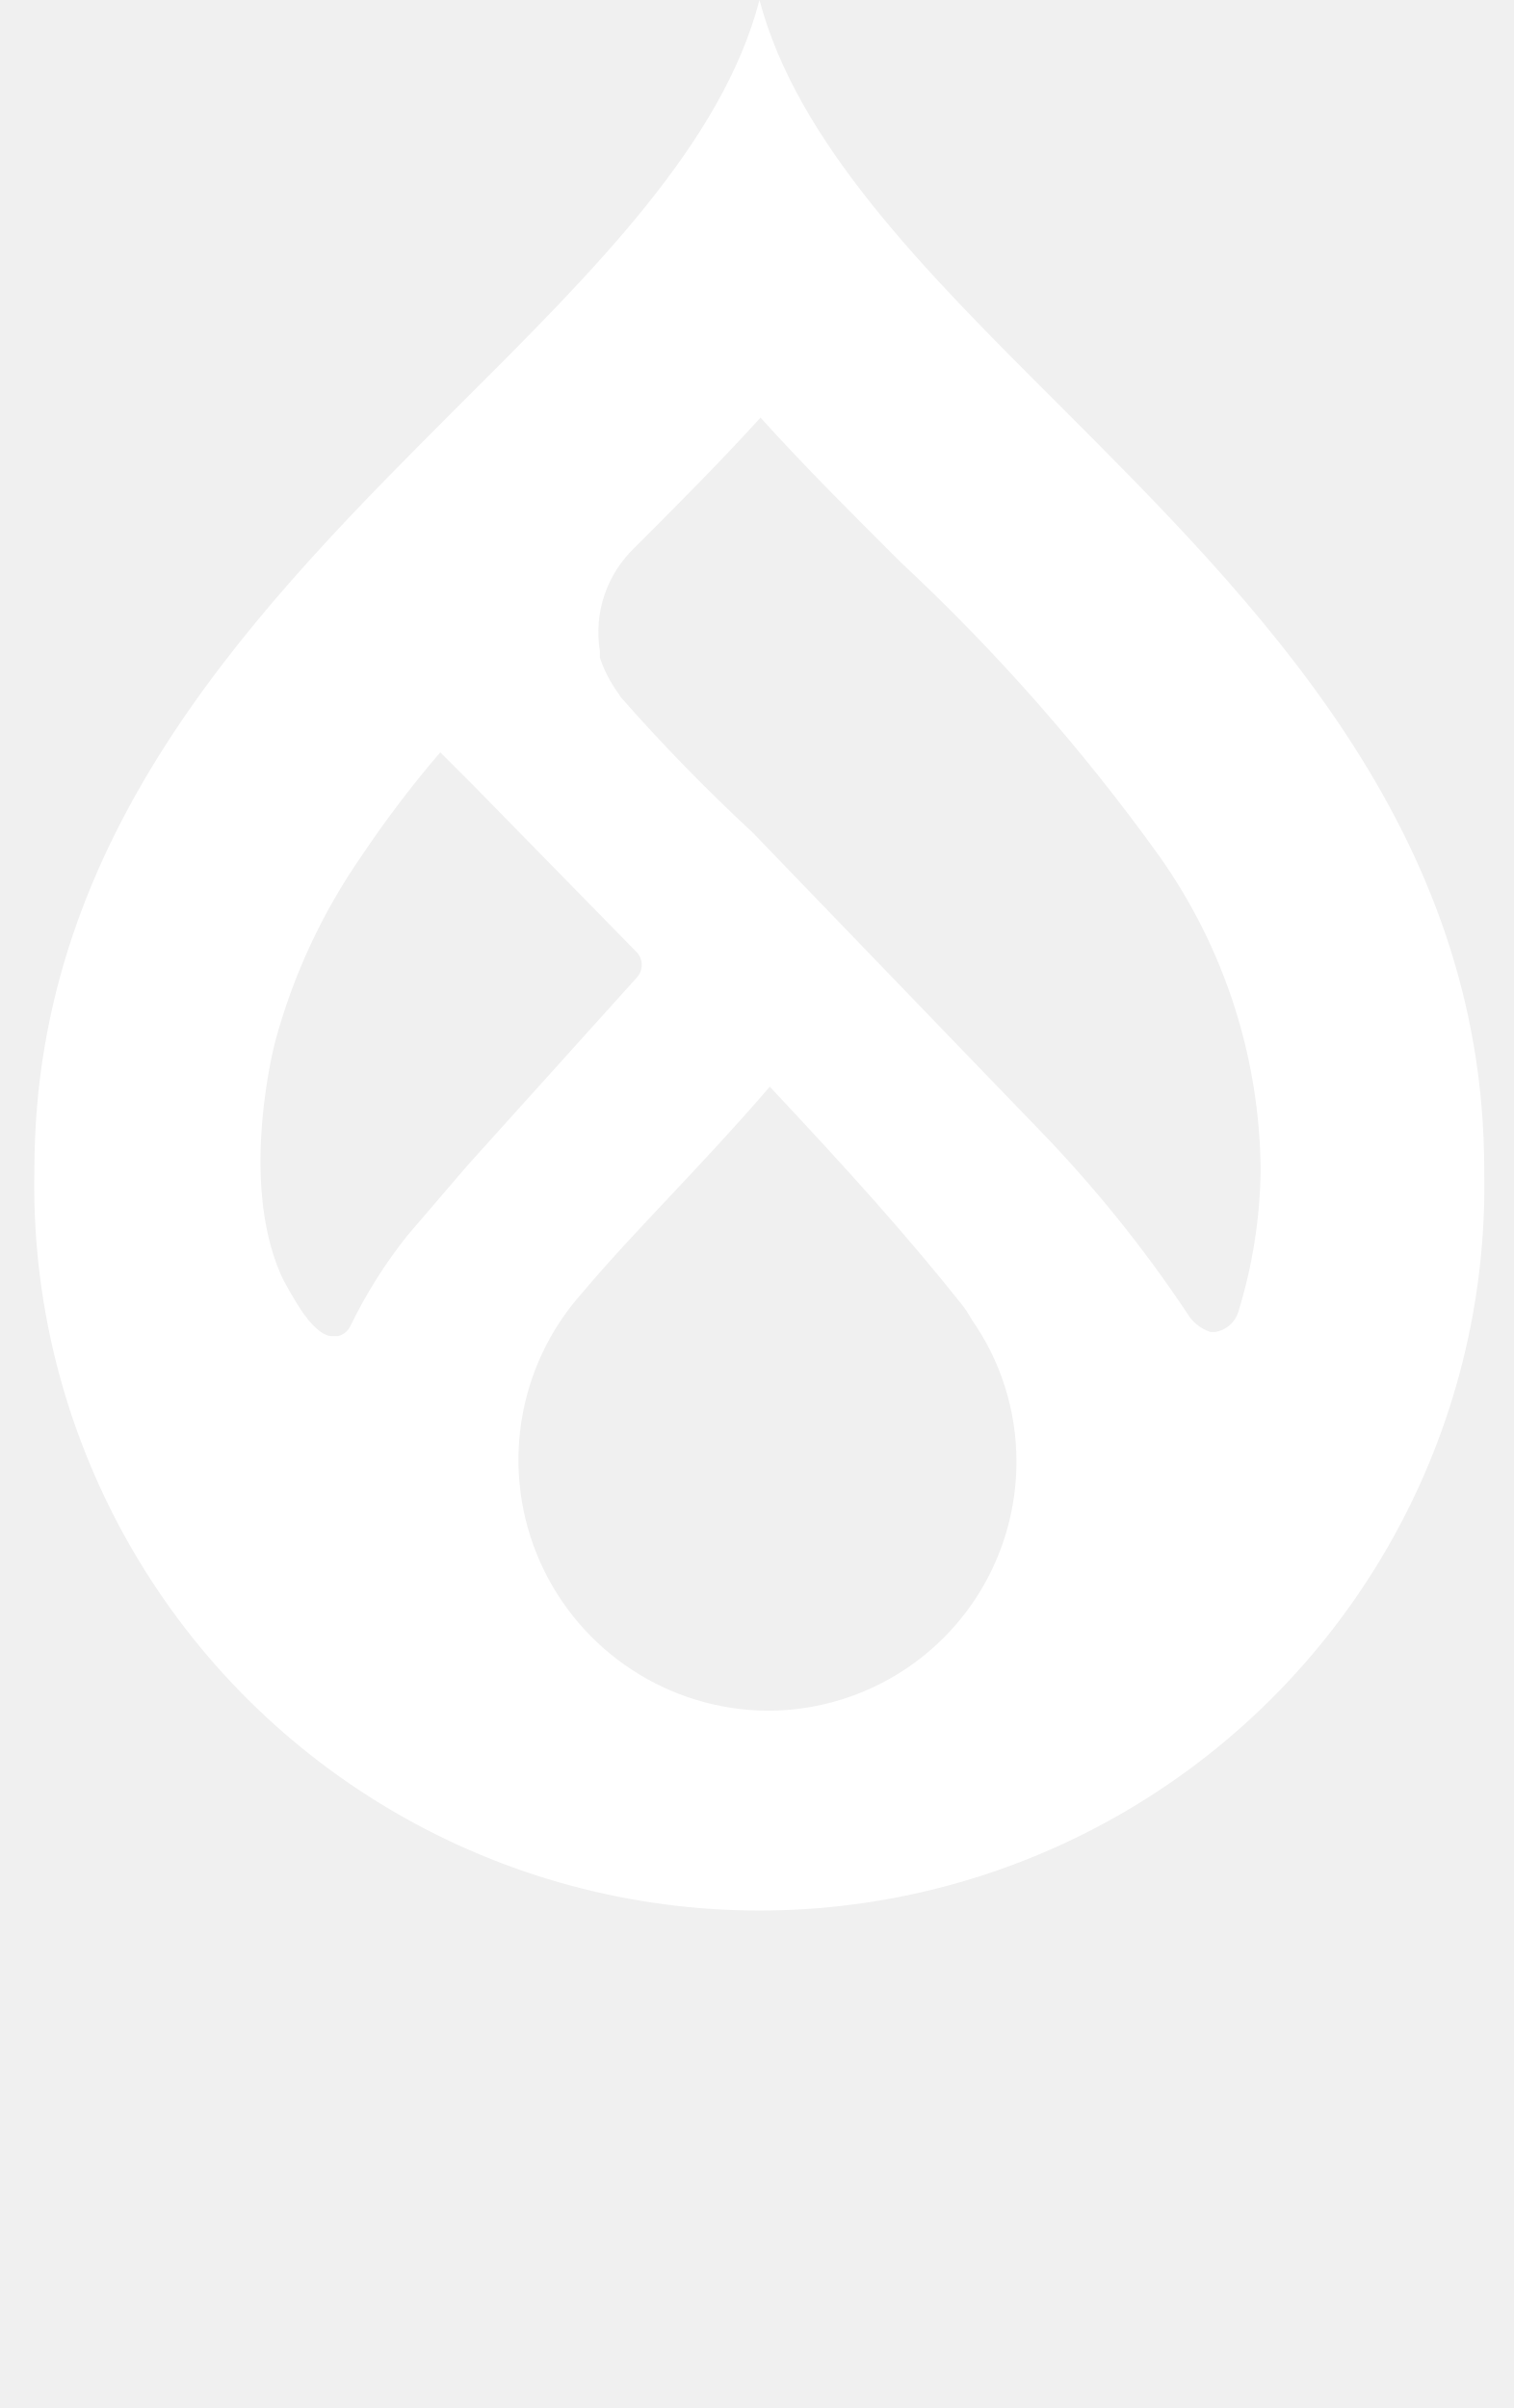
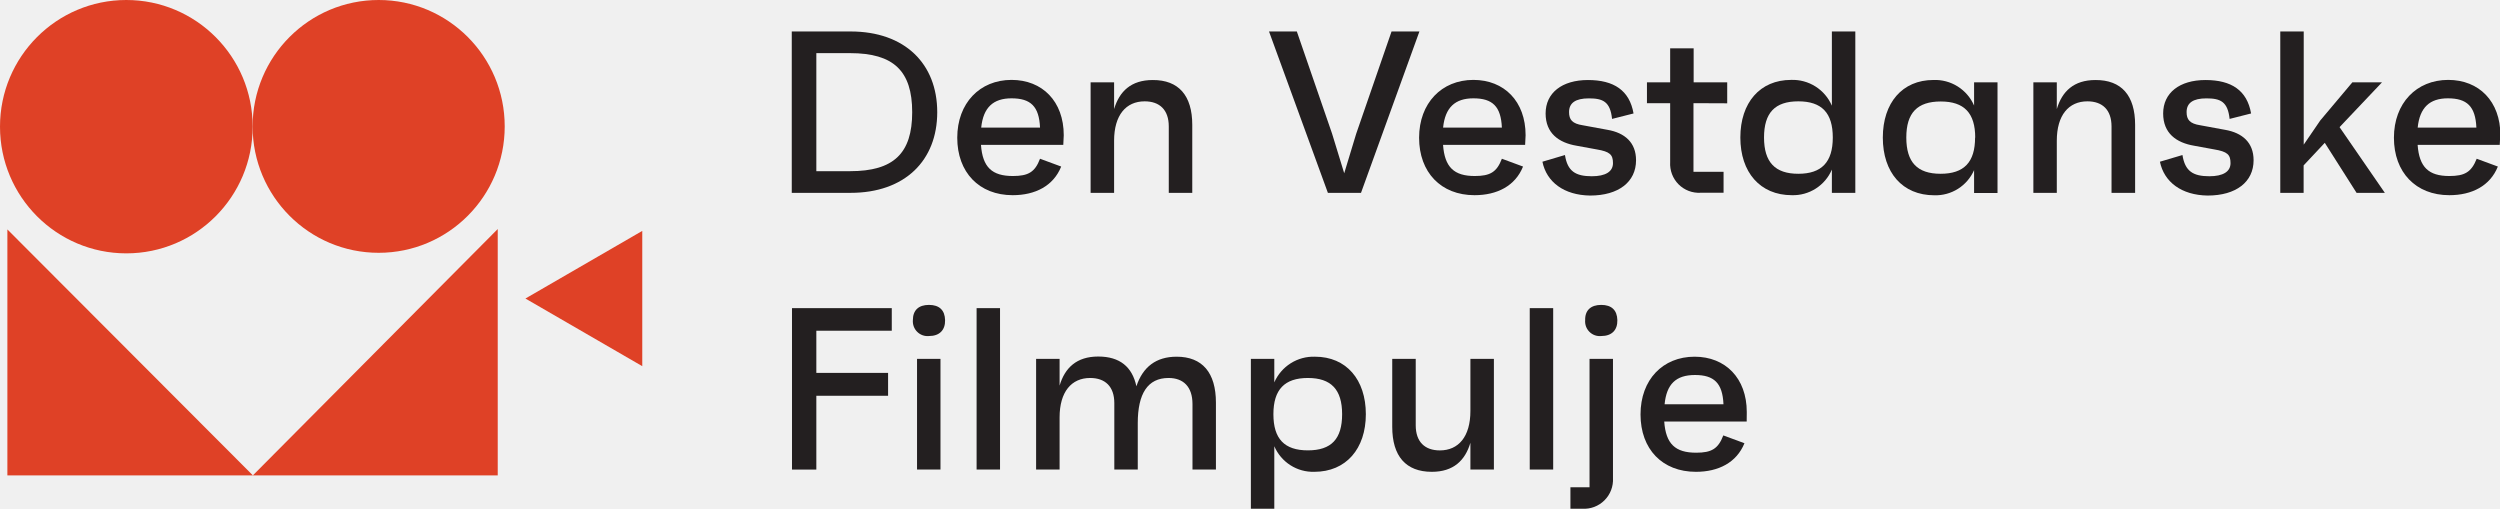
- <svg xmlns="http://www.w3.org/2000/svg" width="44" height="70">
-   <g fill="none" fill-rule="evenodd">
-     <path d="M0 0h44v70H0z" />
-     <path d="M30.75 11.73C26.87 7.86 23.18 4.16 22.08 0 21 4.16 17.28 7.86 13.4 11.73 7.59 17.54 1 24.12 1 34a21.08 21.08 0 1 0 42.15 0c0-9.88-6.59-16.46-12.4-22.27zM11.84 35.92a14.13 14.13 0 0 0-1.65 2.62.54.54 0 0 1-.36.3h-.18c-.47 0-1-.92-1-.92-.14-.22-.27-.45-.4-.69l-.09-.19C6.94 34.25 8 30.28 8 30.28a17.42 17.42 0 0 1 2.52-5.41 31.53 31.53 0 0 1 2.28-3l1 1 4.72 4.82a.54.54 0 0 1 0 .72l-4.93 5.47-1.75 2.04zm10.48 13.81a7.29 7.29 0 0 1-5.4-12.14c1.54-1.83 3.42-3.63 5.46-6 2.42 2.58 4 4.35 5.55 6.29.121.15.229.31.32.48a7.15 7.15 0 0 1 1.3 4.12 7.23 7.23 0 0 1-7.23 7.25zM36 38.14a.84.84 0 0 1-.67.58h-.14a1.22 1.22 0 0 1-.68-.55 37.77 37.77 0 0 0-4.28-5.31l-1.93-2-6.41-6.65a54 54 0 0 1-3.84-3.94 1.3 1.3 0 0 0-.1-.15 3.84 3.84 0 0 1-.51-1v-.19a3.4 3.4 0 0 1 1-3c1.24-1.24 2.49-2.49 3.67-3.79 1.3 1.44 2.69 2.82 4.06 4.19a57.6 57.6 0 0 1 7.55 8.58A16 16 0 0 1 36.65 34a14.55 14.55 0 0 1-.65 4.14z" fill="#FFF" fill-rule="nonzero" />
+ <svg xmlns="http://www.w3.org/2000/svg" width="172" height="35" viewBox="0 0 172 35" fill="none">
+   <g clip-path="url(#clip0_1_37)">
+     <path d="M0.508 32.706H17.398L0.508 15.785V32.706Z" fill="#DF4126" />
+     <path d="M34.244 32.706V15.757L17.398 32.706H34.244Z" fill="#DF4126" />
+     <path d="M26.052 17.393C30.842 17.393 34.724 13.499 34.724 8.697C34.724 3.894 30.842 0 26.052 0C21.262 0 17.38 3.894 17.38 8.697C17.38 13.499 21.262 17.393 26.052 17.393Z" fill="#DF4126" />
+     <path d="M8.691 17.431C13.491 17.431 17.383 13.529 17.383 8.715C17.383 3.902 13.491 0 8.691 0C3.891 0 0 3.902 0 8.715C0 13.529 3.891 17.431 8.691 17.431Z" fill="#DF4126" />
+     <path d="M36.149 20.539L44.188 15.886V25.193L36.149 20.539Z" fill="#DF4126" />
+     <path d="M54.473 2.165H58.52C62.254 2.165 64.482 4.386 64.482 7.718C64.482 11.05 62.251 13.268 58.52 13.268H54.473V2.165ZM58.489 11.777C61.479 11.777 62.759 10.556 62.759 7.718C62.759 4.88 61.479 3.656 58.489 3.656H56.164V11.777H58.489Z" fill="#231F20" />
+     <path d="M73.154 9.968H67.491C67.601 11.506 68.25 12.11 69.687 12.11C70.748 12.11 71.206 11.84 71.554 10.921L73.01 11.459C72.474 12.793 71.222 13.429 69.672 13.429C67.362 13.429 65.859 11.855 65.859 9.477C65.859 7.098 67.409 5.497 69.593 5.497C71.714 5.497 73.186 6.972 73.186 9.304C73.17 9.54 73.17 9.669 73.154 9.968ZM67.507 8.778H71.554C71.492 7.318 70.908 6.765 69.593 6.765C68.329 6.765 67.648 7.4 67.507 8.778Z" fill="#231F20" />
+     <path d="M82.028 8.59V13.268H80.412V8.7C80.412 7.558 79.784 6.972 78.752 6.972C77.472 6.972 76.65 7.916 76.65 9.684V13.268H75.034V5.663H76.65V7.504C77.014 6.283 77.82 5.506 79.307 5.506C81.093 5.497 82.028 6.576 82.028 8.59Z" fill="#231F20" />
+     <path d="M97.656 2.165L93.637 13.268H91.359L87.308 2.165H89.222L91.645 9.19L92.482 11.921L93.305 9.206L95.739 2.165H97.656Z" fill="#231F20" />
+     <path d="M104.929 9.968H99.282C99.391 11.506 100.041 12.11 101.462 12.11C102.523 12.11 102.981 11.84 103.329 10.921L104.785 11.459C104.249 12.793 102.997 13.429 101.447 13.429C99.137 13.429 97.634 11.855 97.634 9.477C97.634 7.098 99.184 5.497 101.368 5.497C103.489 5.497 104.961 6.972 104.961 9.304C104.948 9.54 104.948 9.669 104.929 9.968ZM99.282 8.778H103.329C103.267 7.318 102.683 6.765 101.368 6.765C100.107 6.765 99.426 7.4 99.285 8.778H99.282Z" fill="#231F20" />
+     <path d="M106.119 11.126L107.669 10.666C107.841 11.777 108.393 12.126 109.517 12.126C110.458 12.126 110.973 11.811 110.973 11.223C110.973 10.635 110.753 10.43 109.849 10.279L108.475 10.027C107.242 9.82 106.338 9.168 106.338 7.806C106.338 6.393 107.462 5.506 109.25 5.506C111.038 5.506 112.112 6.22 112.388 7.806L110.91 8.181C110.784 6.991 110.282 6.768 109.313 6.768C108.393 6.768 107.951 7.082 107.951 7.712C107.951 8.237 108.174 8.508 108.892 8.618L110.599 8.932C111.785 9.137 112.56 9.804 112.56 11.025C112.56 12.516 111.359 13.454 109.398 13.454C107.603 13.429 106.401 12.523 106.119 11.126Z" fill="#231F20" />
+     <path d="M116.511 7.098V11.818H118.581V13.262H117.013C116.732 13.279 116.451 13.237 116.188 13.137C115.924 13.037 115.685 12.883 115.486 12.683C115.287 12.484 115.133 12.245 115.033 11.981C114.933 11.717 114.89 11.435 114.907 11.154V7.098H113.31V5.663H114.907V3.323H116.523V5.663H118.832V7.108L116.511 7.098Z" fill="#231F20" />
+     <path d="M127.646 2.165V13.268H126.033V11.667C125.804 12.204 125.418 12.659 124.927 12.973C124.435 13.288 123.861 13.446 123.278 13.429C121.098 13.429 119.736 11.855 119.736 9.461C119.736 7.067 121.082 5.497 123.231 5.497C123.822 5.476 124.406 5.634 124.905 5.95C125.405 6.267 125.798 6.727 126.033 7.271V2.165H127.646ZM126.096 9.461C126.096 7.765 125.337 6.972 123.724 6.972C122.111 6.972 121.365 7.765 121.365 9.461C121.365 11.157 122.124 11.956 123.724 11.956C125.324 11.956 126.096 11.16 126.096 9.461Z" fill="#231F20" />
+     <path d="M137.429 5.663V13.278H135.817V11.704C135.585 12.234 135.2 12.681 134.713 12.989C134.225 13.298 133.657 13.453 133.081 13.435C130.884 13.435 129.538 11.862 129.538 9.467C129.538 7.073 130.881 5.503 133.018 5.503C133.607 5.479 134.189 5.634 134.689 5.948C135.188 6.262 135.582 6.72 135.817 7.262V5.663H137.429ZM135.895 9.471C135.895 7.775 135.136 6.982 133.523 6.982C131.91 6.982 131.154 7.765 131.154 9.461C131.154 11.157 131.901 11.956 133.514 11.956C135.126 11.956 135.886 11.16 135.886 9.461L135.895 9.471Z" fill="#231F20" />
+     <path d="M146.896 8.59V13.268H145.273V8.7C145.273 7.558 144.646 6.972 143.614 6.972C142.33 6.972 141.508 7.916 141.508 9.684V13.268H139.896V5.663H141.508V7.504C141.872 6.283 142.679 5.506 144.166 5.506C145.964 5.497 146.896 6.576 146.896 8.59Z" fill="#231F20" />
+     <path d="M148.603 11.126L150.153 10.666C150.328 11.777 150.88 12.126 152.004 12.126C152.945 12.126 153.46 11.811 153.46 11.223C153.46 10.635 153.24 10.43 152.336 10.279L150.962 10.027C149.726 9.82 148.825 9.168 148.825 7.806C148.825 6.393 149.949 5.506 151.737 5.506C153.525 5.506 154.599 6.22 154.875 7.806L153.397 8.181C153.271 6.991 152.769 6.768 151.8 6.768C150.88 6.768 150.438 7.082 150.438 7.712C150.438 8.237 150.661 8.508 151.379 8.618L153.086 8.932C154.272 9.137 155.047 9.804 155.047 11.025C155.047 12.516 153.846 13.454 151.885 13.454C150.09 13.429 148.888 12.523 148.603 11.126Z" fill="#231F20" />
+     <path d="M159.945 9.826L158.489 11.38V13.268H156.883V2.165H158.496V9.952L159.635 8.287L161.843 5.663H163.883L160.962 8.747L164.077 13.268H162.132L159.945 9.826Z" fill="#231F20" />
+     <path d="M171.981 9.968H166.333C166.443 11.506 167.093 12.11 168.514 12.11C169.575 12.11 170.033 11.84 170.397 10.921L171.853 11.459C171.316 12.793 170.064 13.429 168.514 13.429C166.205 13.429 164.702 11.855 164.702 9.477C164.702 7.098 166.252 5.497 168.436 5.497C170.557 5.497 172.028 6.972 172.028 9.304C172 9.54 172 9.669 171.981 9.968ZM166.333 8.778H170.375C170.312 7.318 169.728 6.765 168.414 6.765C167.159 6.765 166.478 7.4 166.337 8.778H166.333Z" fill="#231F20" />
+     <path d="M56.164 22.754V25.655H61.1V27.229H56.164V32.307H54.489V21.2H61.354V22.754H56.164Z" fill="#231F20" />
+     <path d="M62.806 22.024C62.806 21.342 63.202 20.977 63.914 20.977C64.626 20.977 65.006 21.342 65.022 22.024C65.037 22.707 64.642 23.119 63.914 23.119C63.766 23.134 63.617 23.115 63.478 23.066C63.338 23.016 63.211 22.936 63.105 22.831C62.999 22.727 62.918 22.601 62.866 22.461C62.815 22.322 62.794 22.173 62.806 22.024ZM63.092 24.689H64.705V32.304H63.092V24.689Z" fill="#231F20" />
+     <path d="M67.19 21.2H68.802V32.304H67.19V21.2Z" fill="#231F20" />
+     <path d="M83.656 27.704V32.304H82.043V27.798C82.043 26.609 81.416 26.005 80.396 26.005C78.959 26.005 78.278 27.084 78.278 29.113V32.304H76.665V27.735C76.665 26.593 76.038 26.005 75.002 26.005C73.722 26.005 72.9 26.948 72.9 28.717V32.304H71.284V24.689H72.9V26.53C73.264 25.306 74.071 24.529 75.558 24.529C77.045 24.529 77.899 25.243 78.184 26.577C78.626 25.243 79.543 24.541 80.951 24.541C82.721 24.541 83.656 25.64 83.656 27.704Z" fill="#231F20" />
+     <path d="M93.97 28.497C93.97 30.875 92.608 32.461 90.424 32.461C89.843 32.478 89.269 32.32 88.778 32.006C88.288 31.692 87.902 31.238 87.672 30.702V35H86.06V24.689H87.672V26.307C87.909 25.765 88.303 25.307 88.802 24.992C89.302 24.677 89.885 24.52 90.474 24.541C92.624 24.541 93.97 26.115 93.97 28.497ZM92.338 28.497C92.338 26.797 91.579 26.005 89.982 26.005C88.385 26.005 87.61 26.797 87.61 28.497C87.61 30.195 88.369 30.985 89.982 30.985C91.594 30.985 92.338 30.205 92.338 28.497Z" fill="#231F20" />
+     <path d="M102.78 24.689V32.304H101.164V30.463C100.8 31.684 99.994 32.461 98.51 32.461C96.721 32.461 95.786 31.382 95.786 29.368V24.689H97.402V29.261C97.402 30.403 98.03 30.988 99.062 30.988C100.342 30.988 101.164 30.044 101.164 28.276V24.689H102.78Z" fill="#231F20" />
+     <path d="M105.246 21.2H106.859V32.304H105.246V21.2Z" fill="#231F20" />
+     <path d="M108.045 33.524H109.36V24.689H110.973V32.889C110.989 33.172 110.945 33.455 110.844 33.719C110.743 33.984 110.587 34.224 110.386 34.423C110.186 34.623 109.945 34.778 109.681 34.877C109.416 34.976 109.133 35.018 108.852 35H108.045V33.524ZM109.059 22.024C109.043 21.342 109.454 20.977 110.166 20.977C110.878 20.977 111.258 21.342 111.274 22.024C111.29 22.707 110.894 23.119 110.166 23.119C110.018 23.134 109.869 23.116 109.729 23.067C109.589 23.017 109.462 22.937 109.356 22.833C109.25 22.728 109.169 22.602 109.117 22.462C109.066 22.322 109.046 22.173 109.059 22.024Z" fill="#231F20" />
+     <path d="M120.172 29.003H114.499C114.609 30.542 115.259 31.146 116.696 31.146C117.756 31.146 118.214 30.875 118.563 29.956L120.018 30.494C119.479 31.825 118.23 32.461 116.68 32.461C114.371 32.461 112.868 30.907 112.868 28.512C112.868 26.118 114.405 24.541 116.589 24.541C118.707 24.541 120.178 26.017 120.178 28.349C120.172 28.575 120.172 28.701 120.172 29.003ZM114.524 27.814H118.575C118.512 26.354 117.926 25.8 116.614 25.8C115.303 25.8 114.659 26.429 114.524 27.814Z" fill="#231F20" />
  </g>
+   <defs>
+     <clipPath id="clip0_1_37">
+       <rect width="172" height="35" fill="white" />
+     </clipPath>
+   </defs>
</svg>
